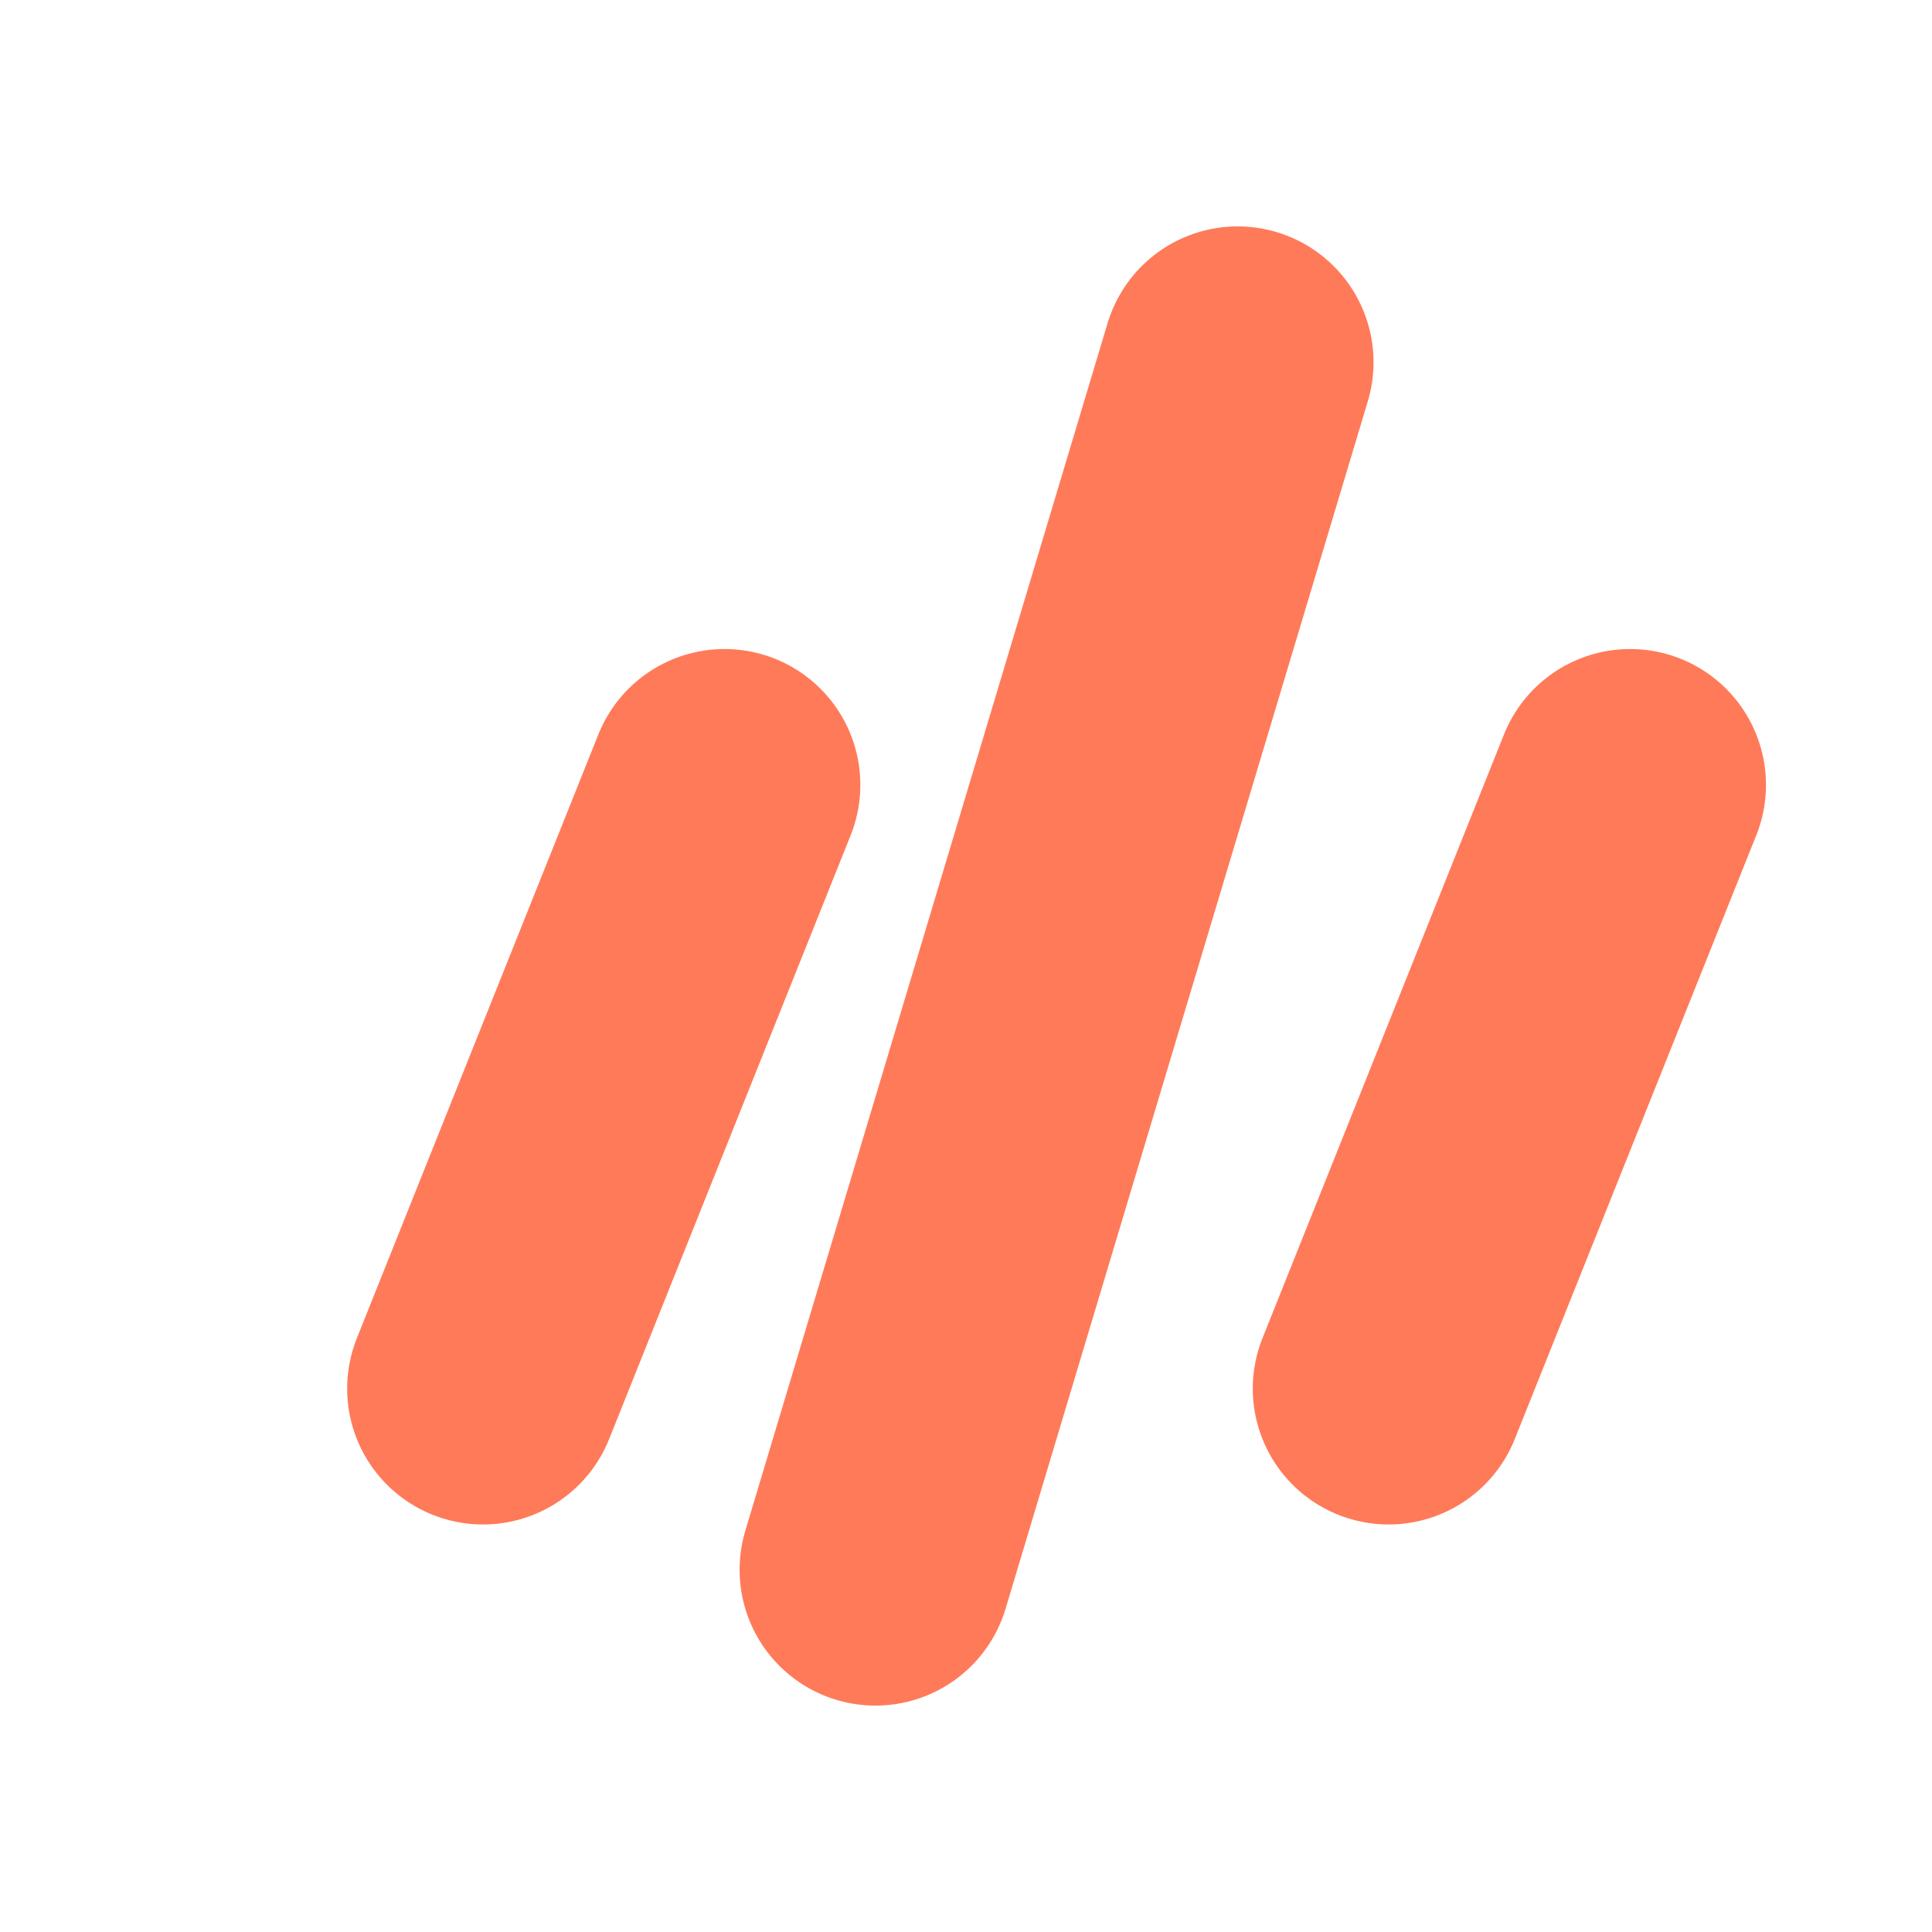
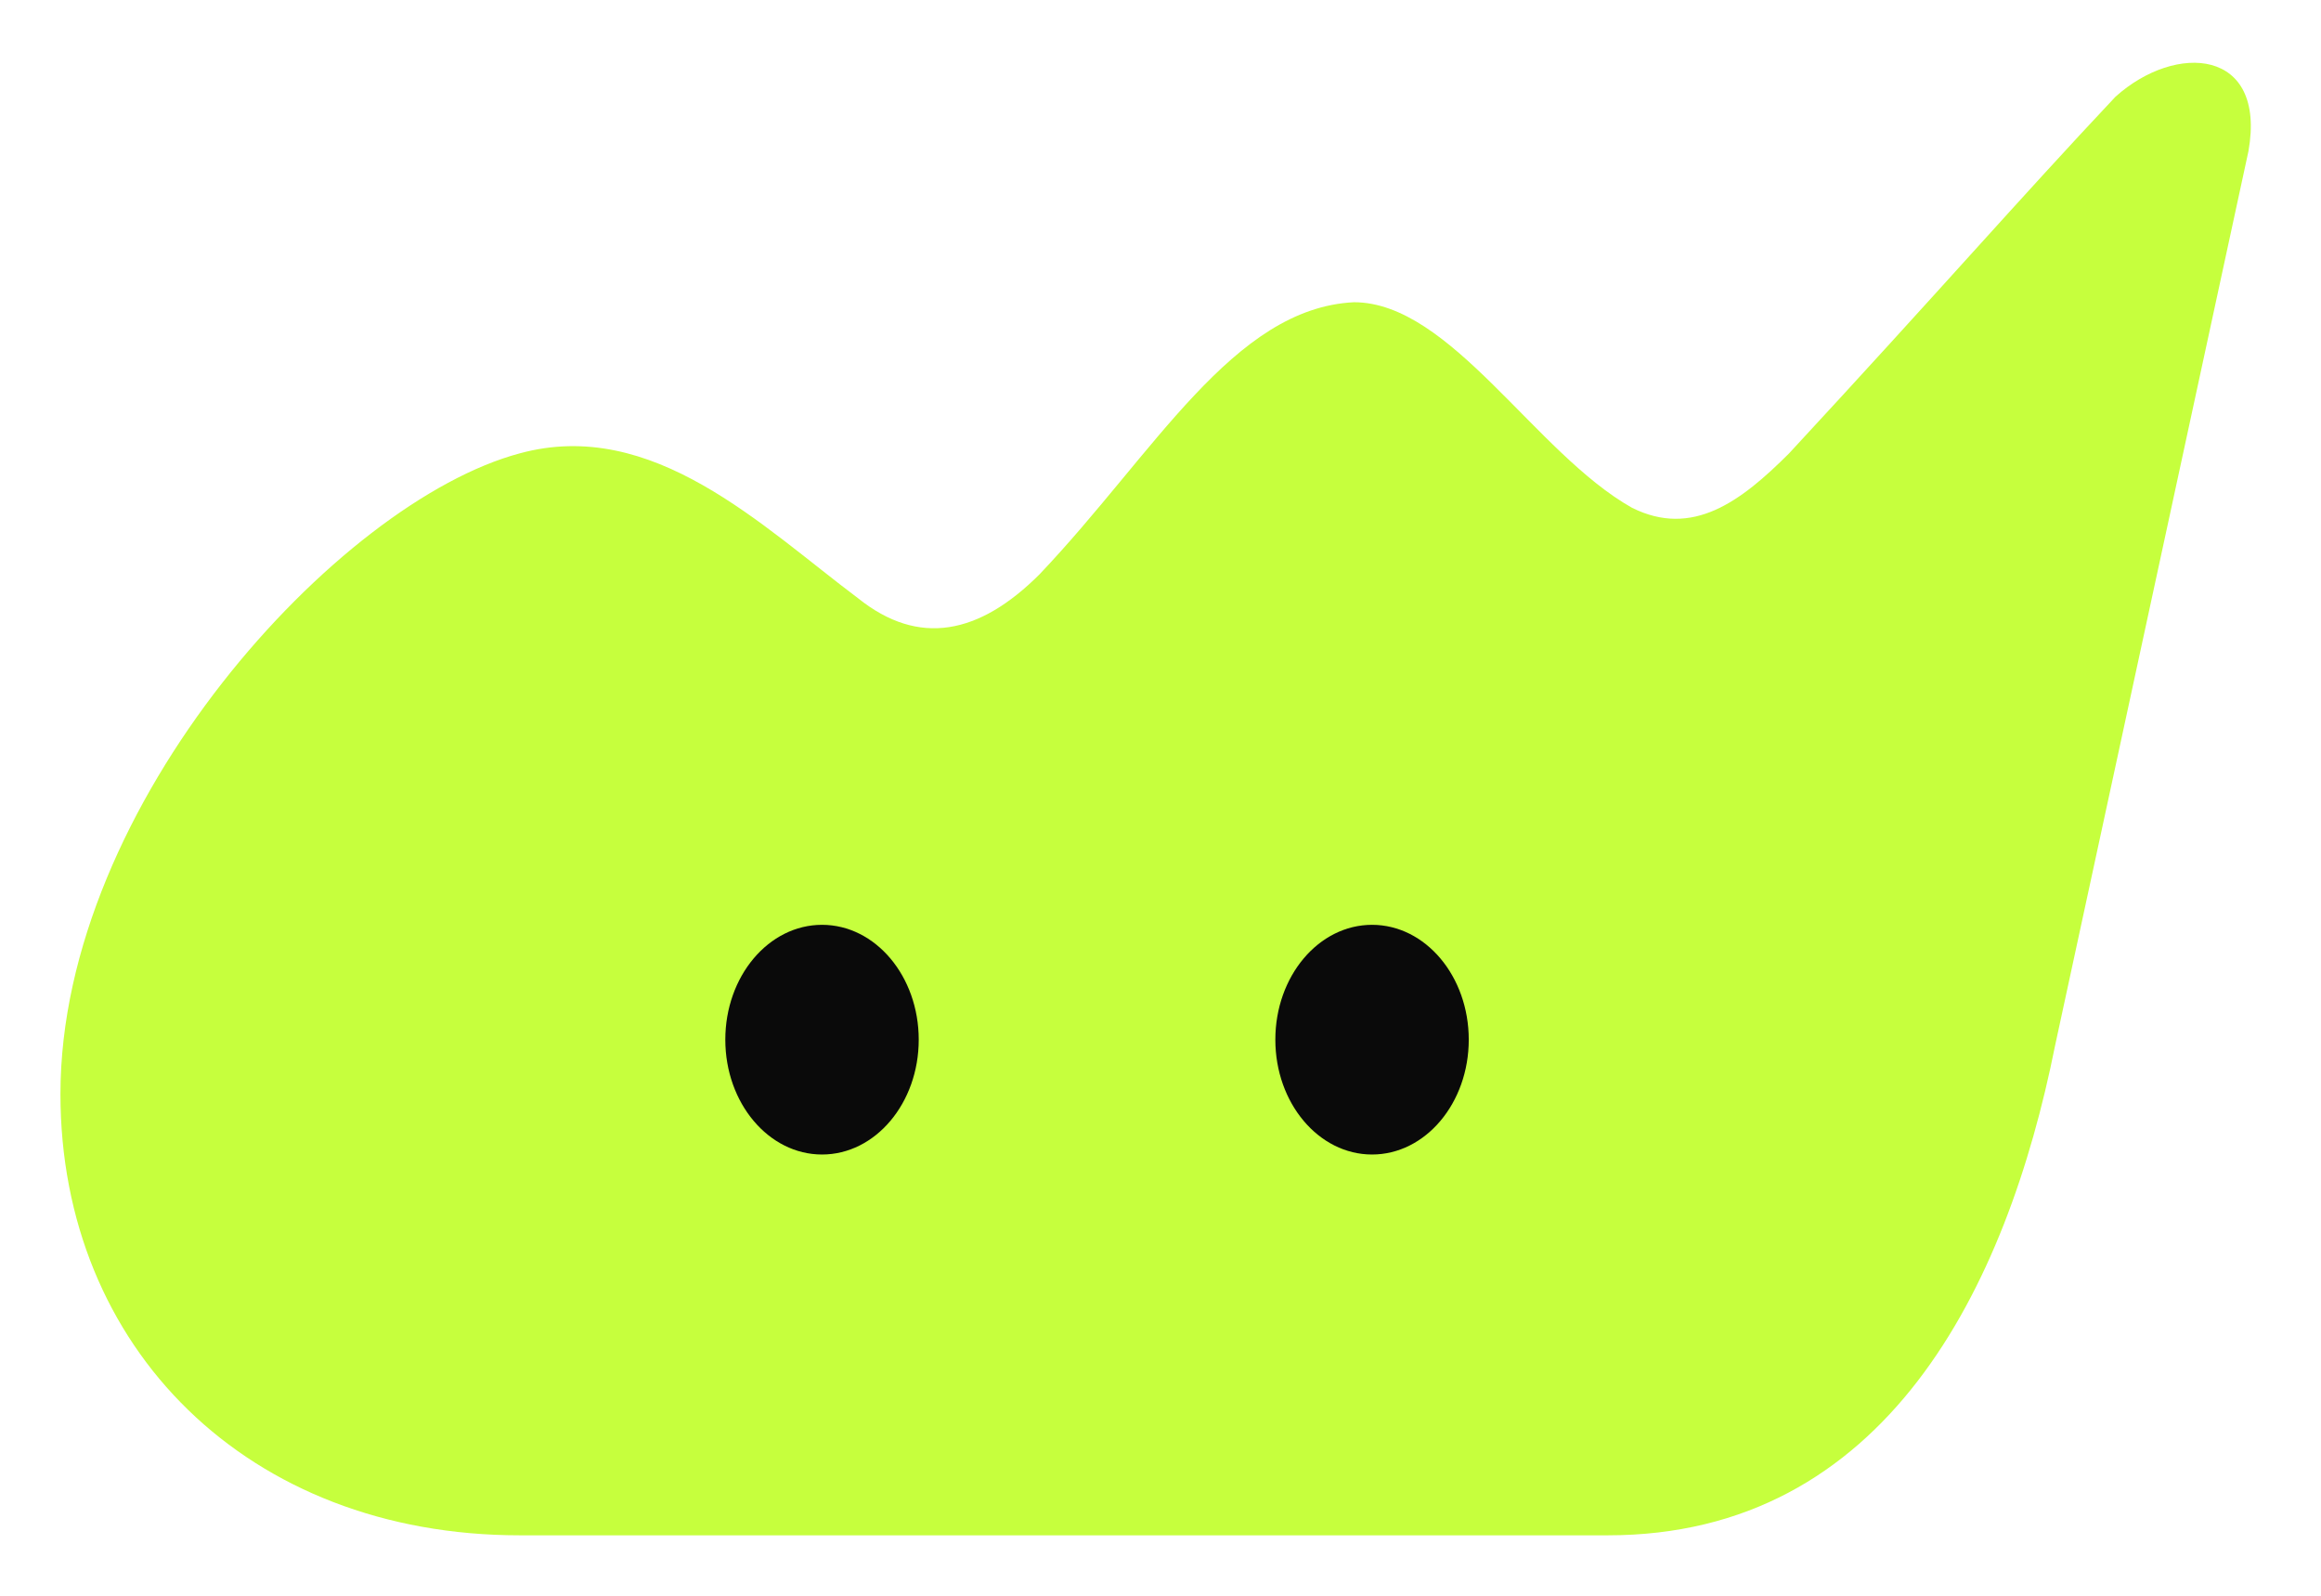
- <svg xmlns="http://www.w3.org/2000/svg" viewBox="0 0 64 64" width="64" height="64" role="img" aria-label="">
-   <g fill="none" stroke="#FF7A59" stroke-linecap="round" stroke-width="9">
-     <path d="M16 46 L24 26" />
-     <path d="M29 52 L41 12" />
-     <path d="M46 46 L54 26" />
+ <svg xmlns="http://www.w3.org/2000/svg" viewBox="64 117 384 264" width="384" height="264" role="img" aria-label="StockClaw">
+   <g transform="translate(0 0)">
+     <path d="M74 298C74 250 120 200 150 192C172 186 190 204 206 216C216 224 226 222 236 212C255 192 268 168 288 167C304 167 318 192 334 201C344 206 352 200 360 192C385 165 398 150 414 133C424 124 439 125 436 142L404 290C396 330 376 371 330 371L150 371C105 371 74 340 74 298Z" fill="#C6FF3D" />
+     <path d="M184 289a16 19 0 1 0 32 0a16 19 0 1 0 -32 0ZM275 289a16 19 0 1 0 32 0a16 19 0 1 0 -32 0Z" fill="#0A0A0A" />
  </g>
</svg>
